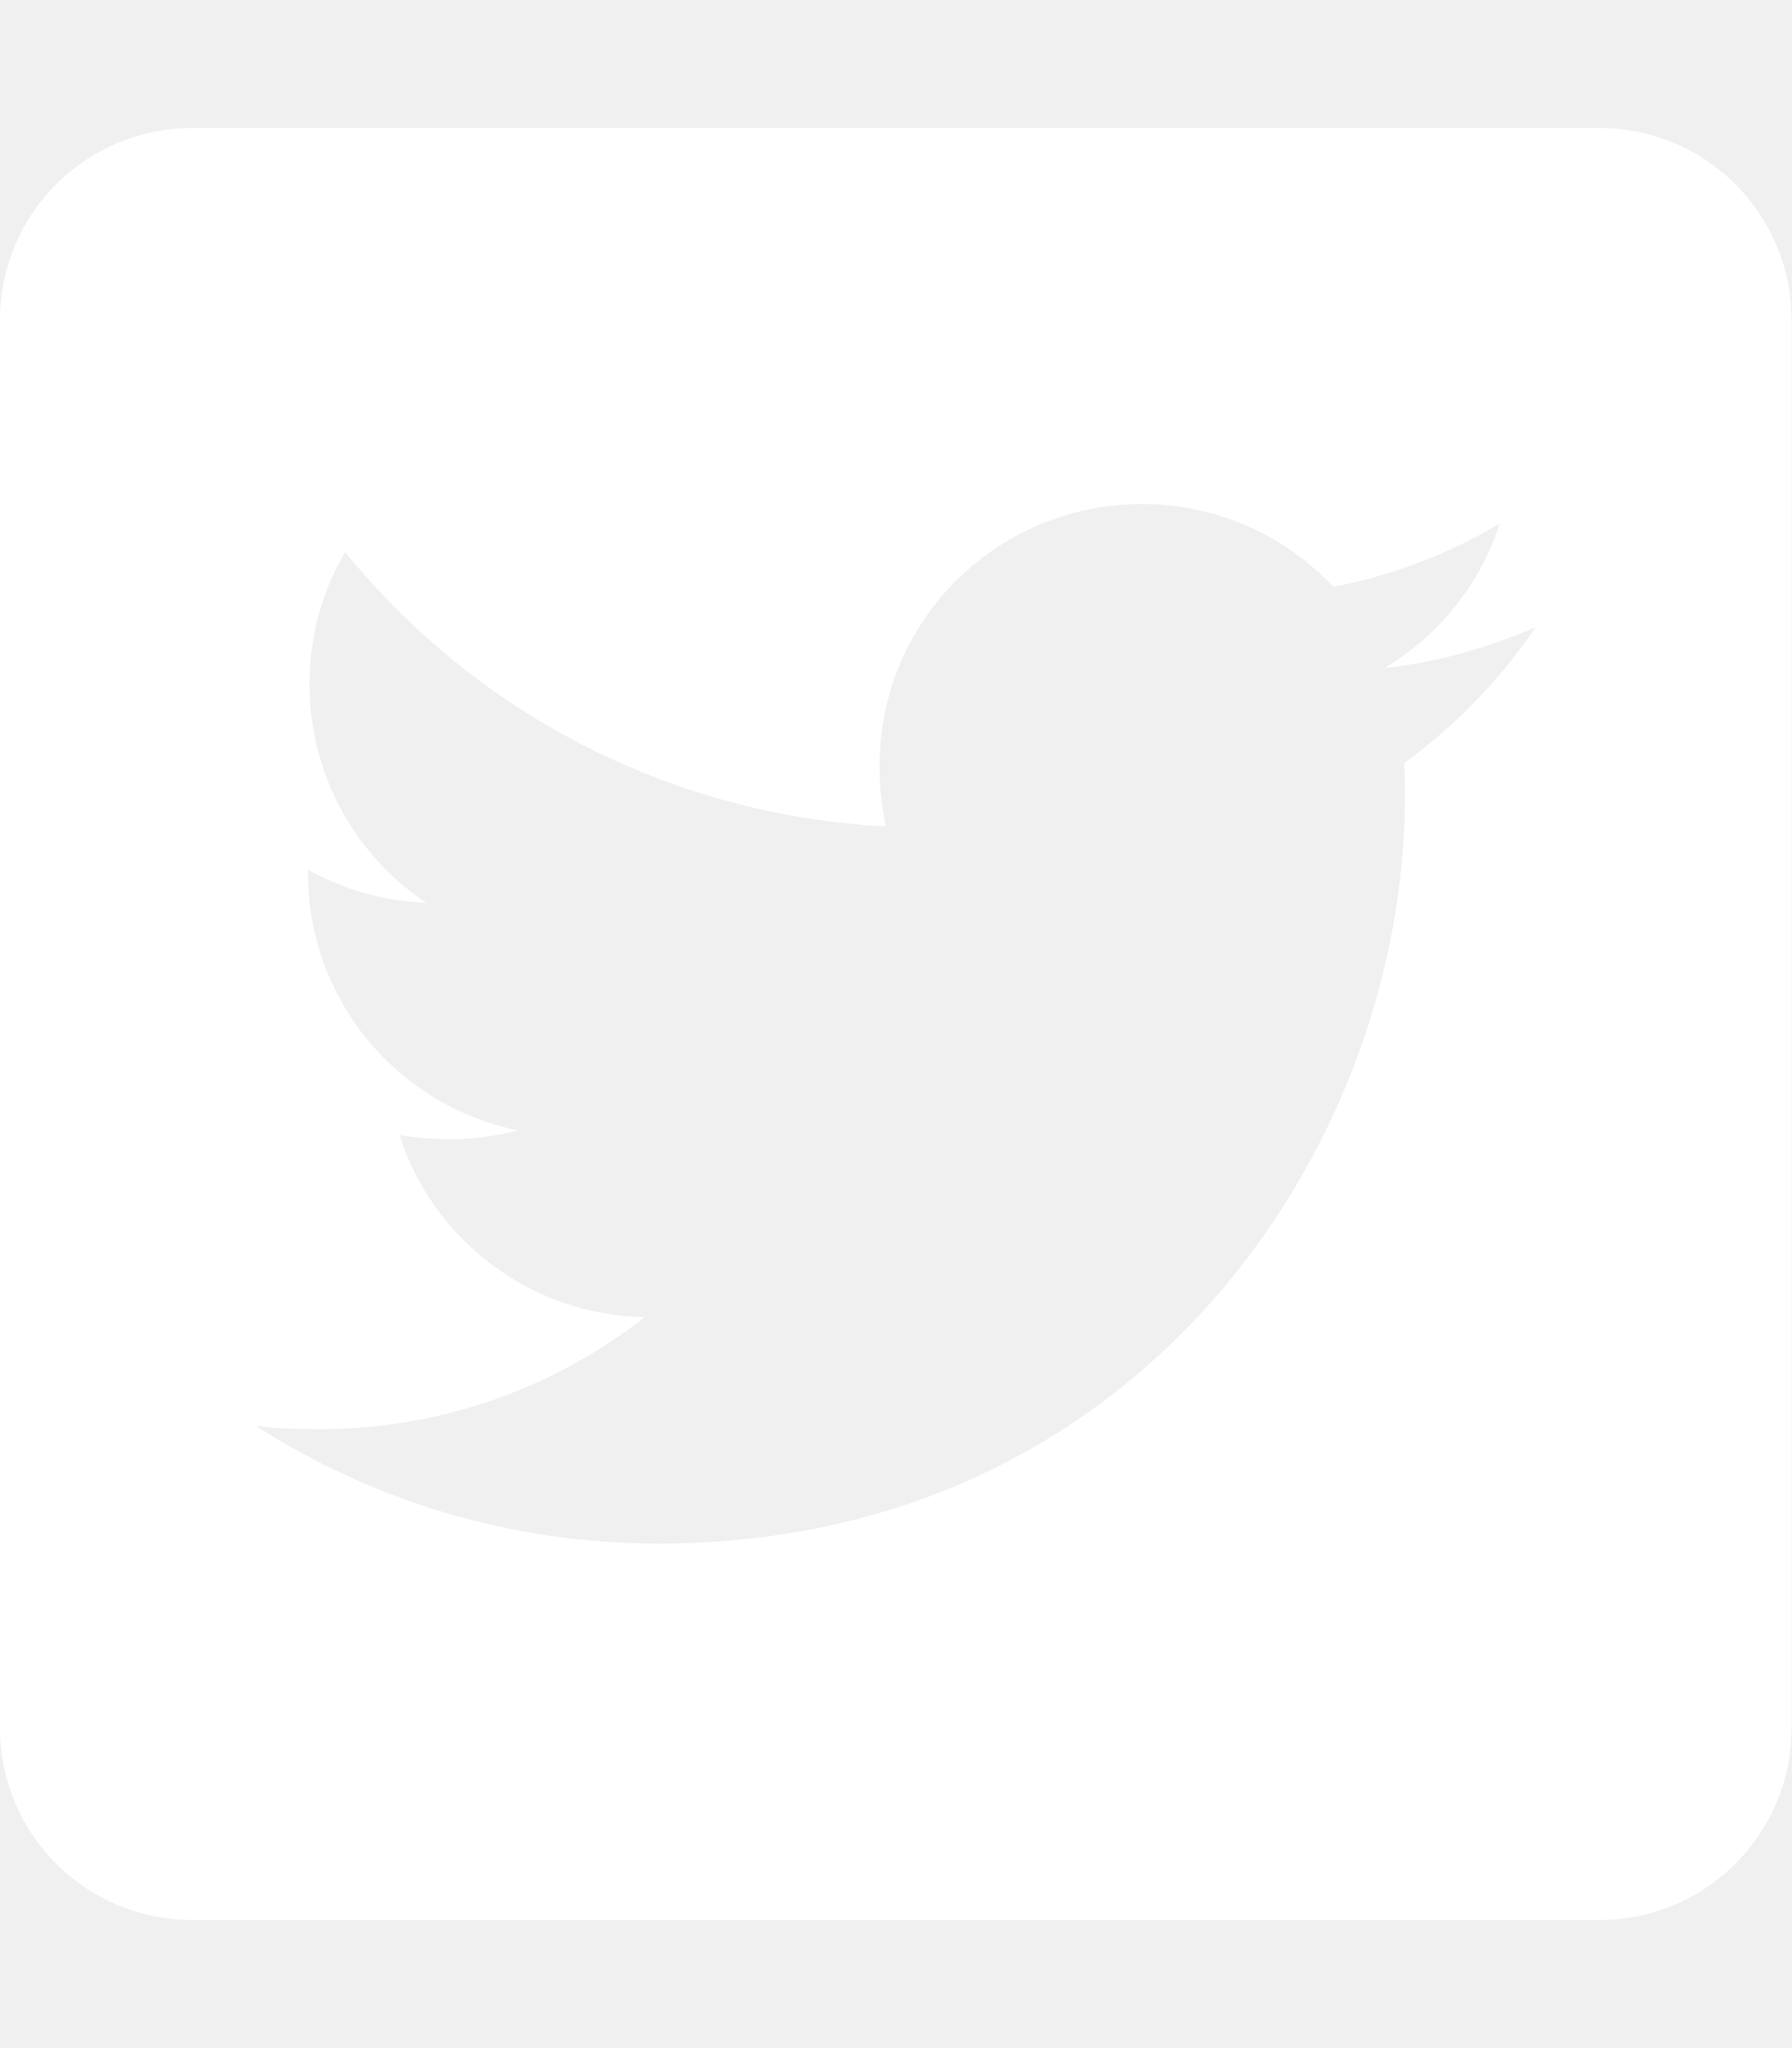
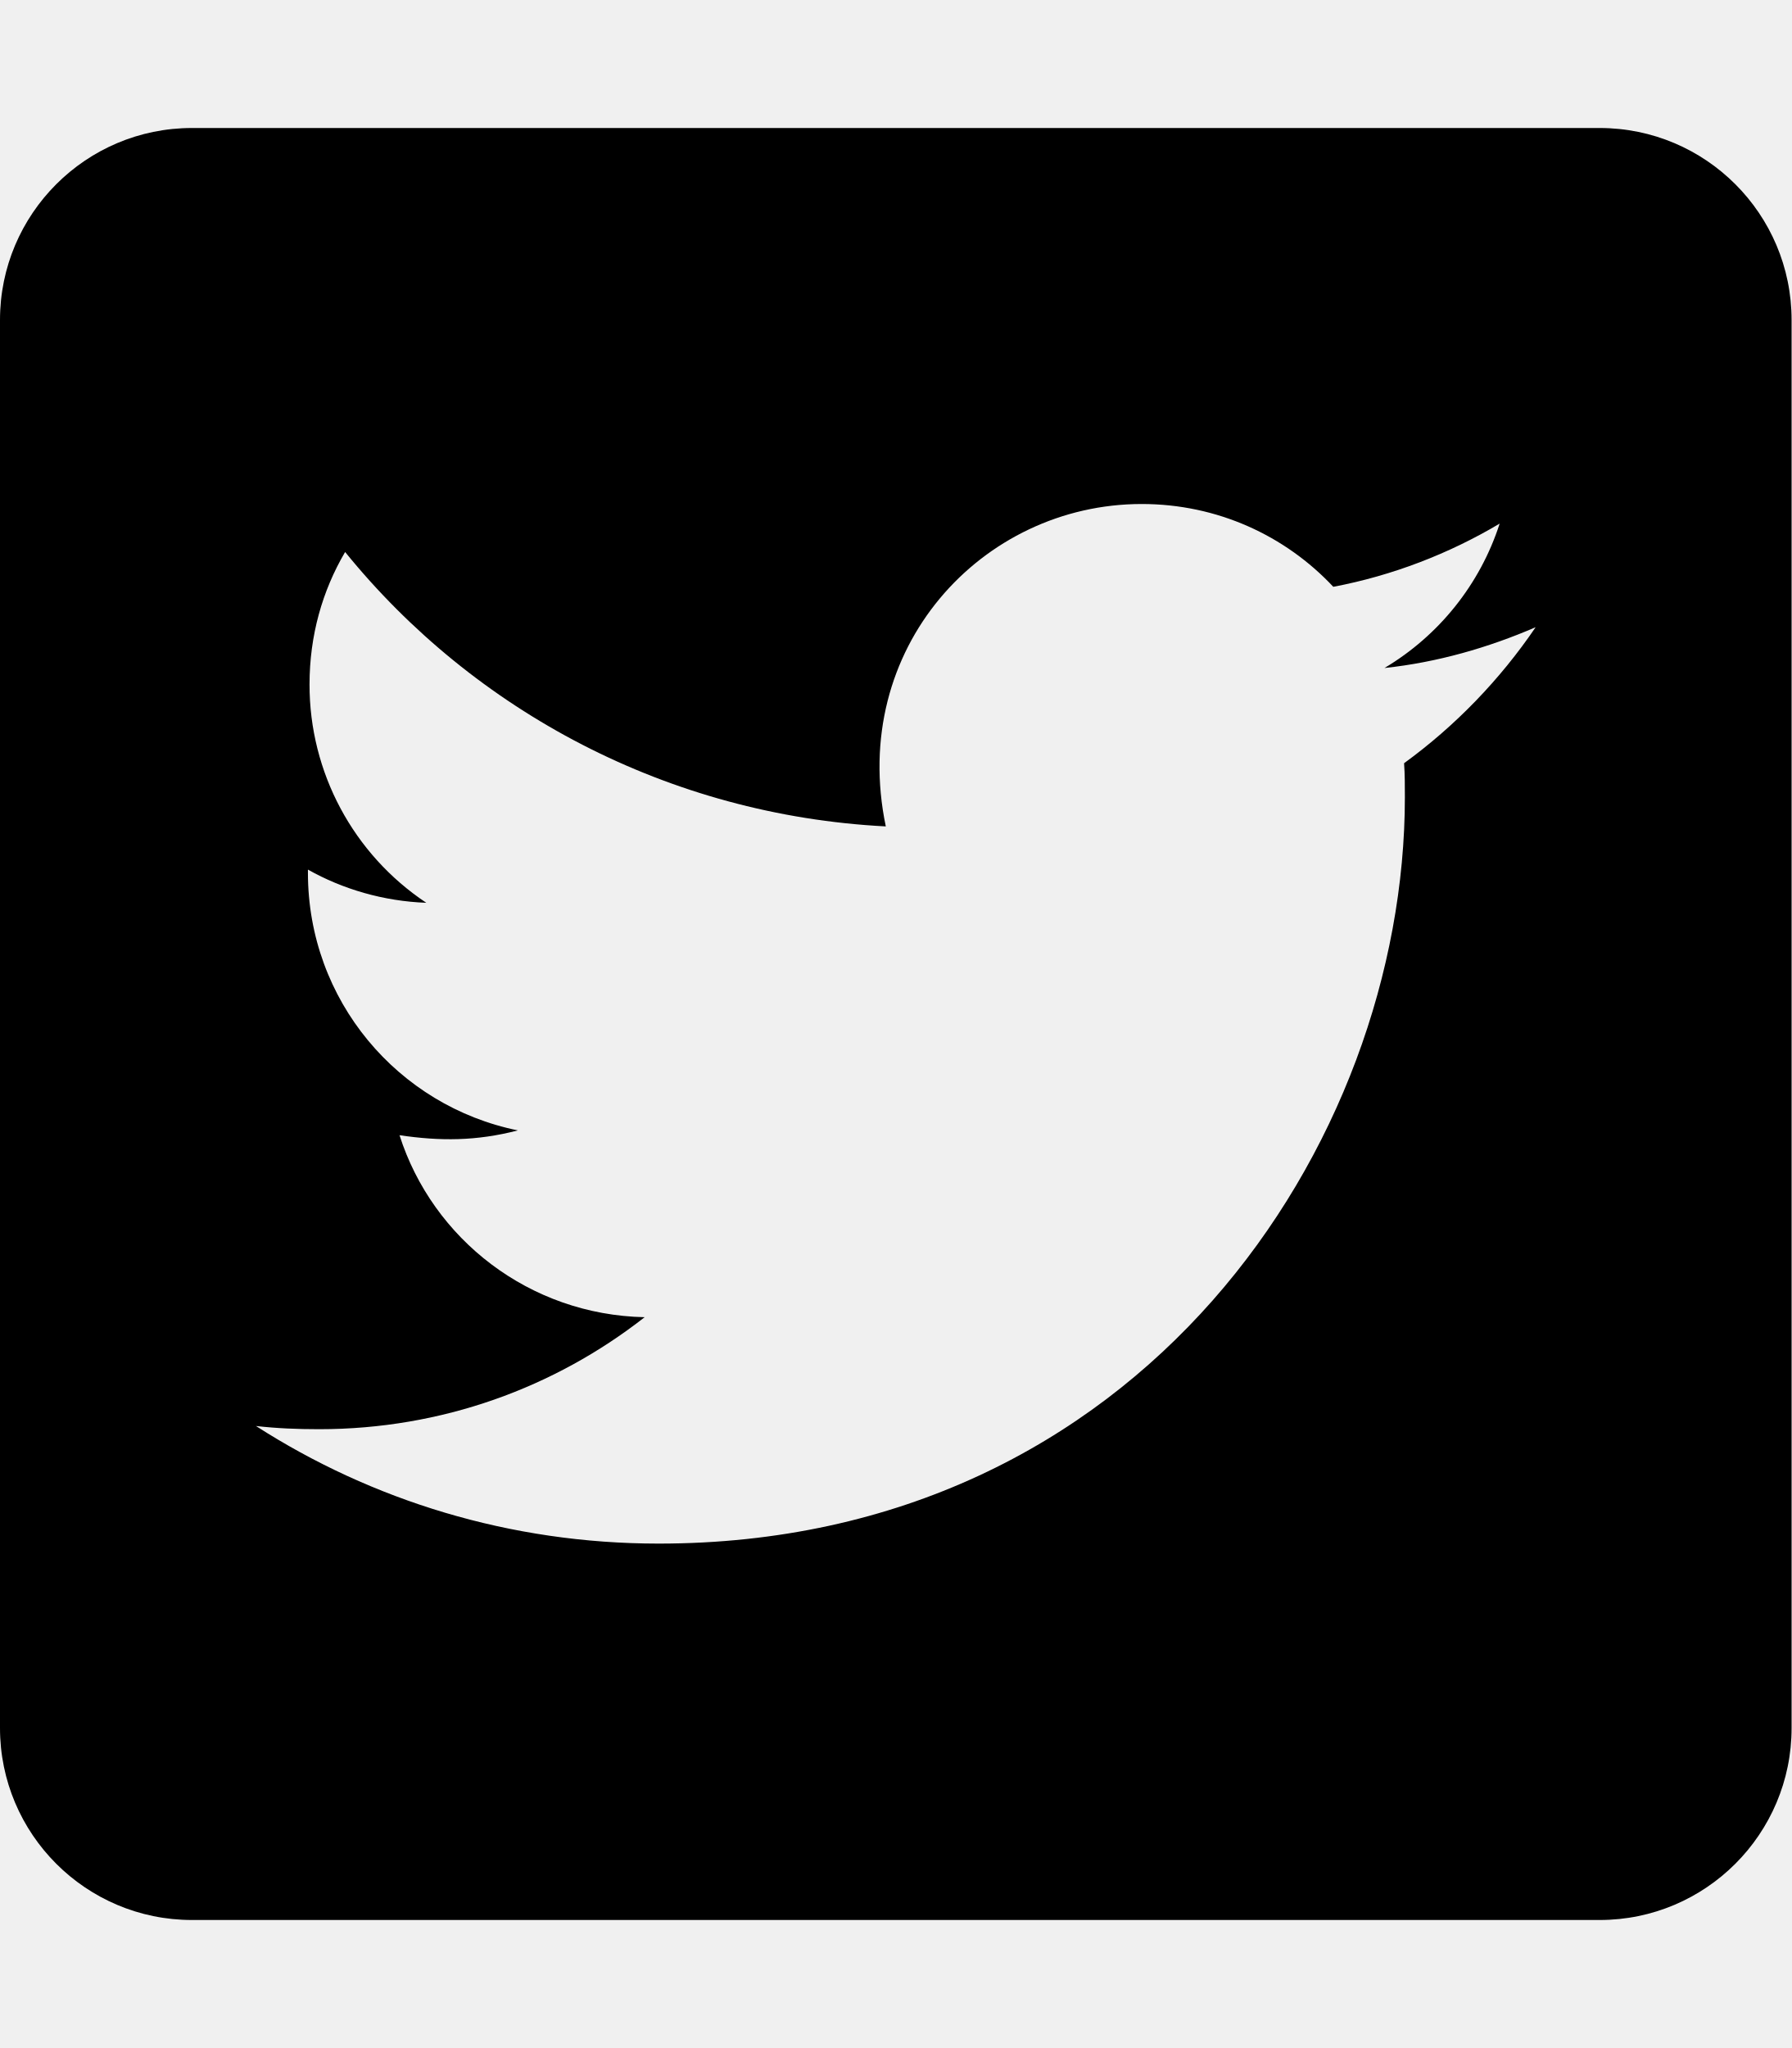
<svg xmlns="http://www.w3.org/2000/svg" aria-hidden="true" data-prefix="fab" data-icon="twitter-square" class="svg-inline--fa fa-twitter-square fa-w-14" role="img" viewBox="0 0 448 512">
-   <path fill="white" d="M400 32H48C21.5 32 0 53.5 0 80v352c0 26.5 21.5 48 48 48h352c26.5 0 48-21.5 48-48V80c0-26.5-21.5-48-48-48zm-48.9 158.8c.2 2.8.2 5.7.2 8.5 0 86.7-66 186.6-186.6 186.6-37.2 0-71.7-10.8-100.7-29.4 5.3.6 10.4.8 15.8.8 30.7 0 58.9-10.4 81.4-28-28.8-.6-53-19.5-61.3-45.5 10.1 1.5 19.2 1.5 29.6-1.2-30-6.1-52.5-32.5-52.5-64.4v-.8c8.7 4.9 18.9 7.9 29.6 8.3a65.447 65.447 0 0 1-29.2-54.6c0-12.2 3.2-23.4 8.9-33.1 32.3 39.8 80.8 65.8 135.2 68.6-9.3-44.5 24-80.6 64-80.6 18.9 0 35.9 7.9 47.9 20.7 14.8-2.8 29-8.3 41.6-15.8-4.9 15.2-15.2 28-28.8 36.1 13.2-1.4 26-5.1 37.8-10.2-8.9 13.1-20.1 24.7-32.9 34z" />
+   <path fill="black" d="M400 32H48C21.5 32 0 53.5 0 80v352c0 26.5 21.5 48 48 48h352c26.5 0 48-21.5 48-48V80c0-26.5-21.5-48-48-48zm-48.9 158.8c.2 2.8.2 5.7.2 8.5 0 86.7-66 186.6-186.6 186.6-37.2 0-71.7-10.8-100.7-29.4 5.3.6 10.4.8 15.8.8 30.7 0 58.9-10.4 81.4-28-28.8-.6-53-19.5-61.3-45.5 10.1 1.5 19.2 1.5 29.6-1.2-30-6.1-52.5-32.5-52.5-64.4v-.8c8.7 4.9 18.9 7.9 29.6 8.3a65.447 65.447 0 0 1-29.2-54.6c0-12.2 3.2-23.4 8.9-33.1 32.3 39.8 80.8 65.8 135.2 68.6-9.3-44.5 24-80.6 64-80.6 18.9 0 35.9 7.9 47.9 20.7 14.8-2.8 29-8.3 41.6-15.8-4.9 15.2-15.2 28-28.8 36.1 13.2-1.4 26-5.1 37.8-10.2-8.9 13.1-20.1 24.7-32.9 34z" />
</svg>
